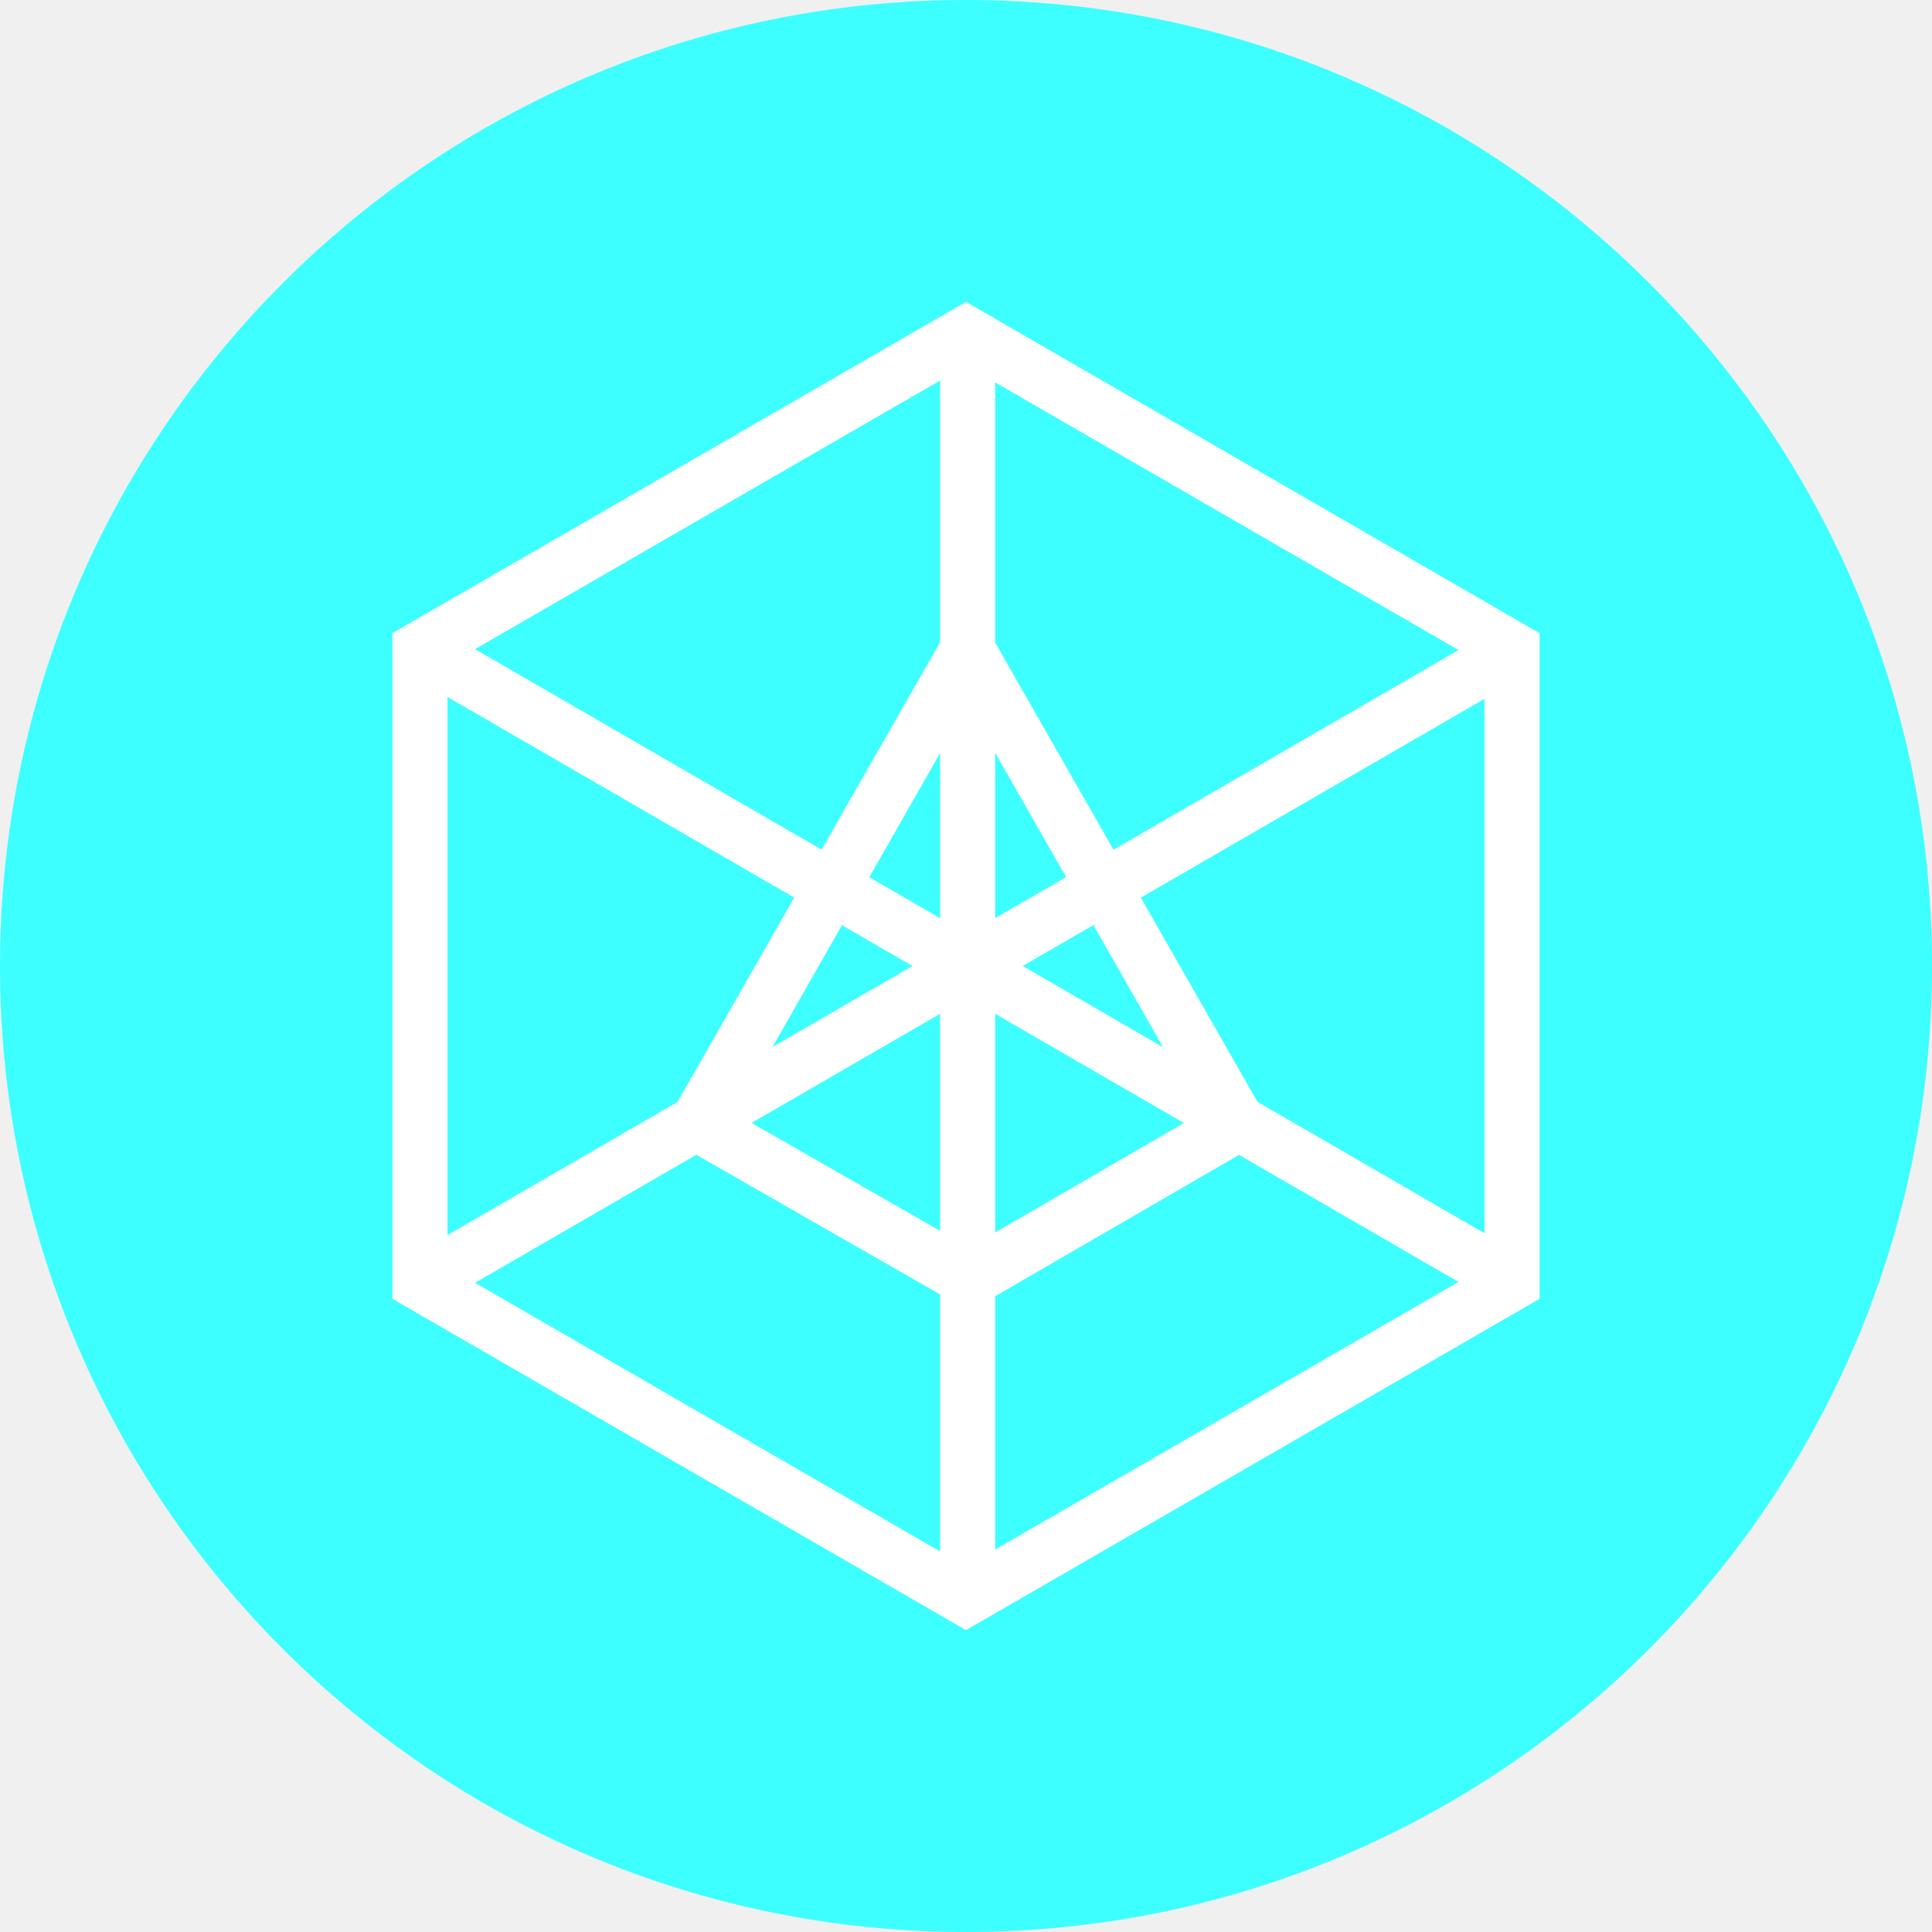
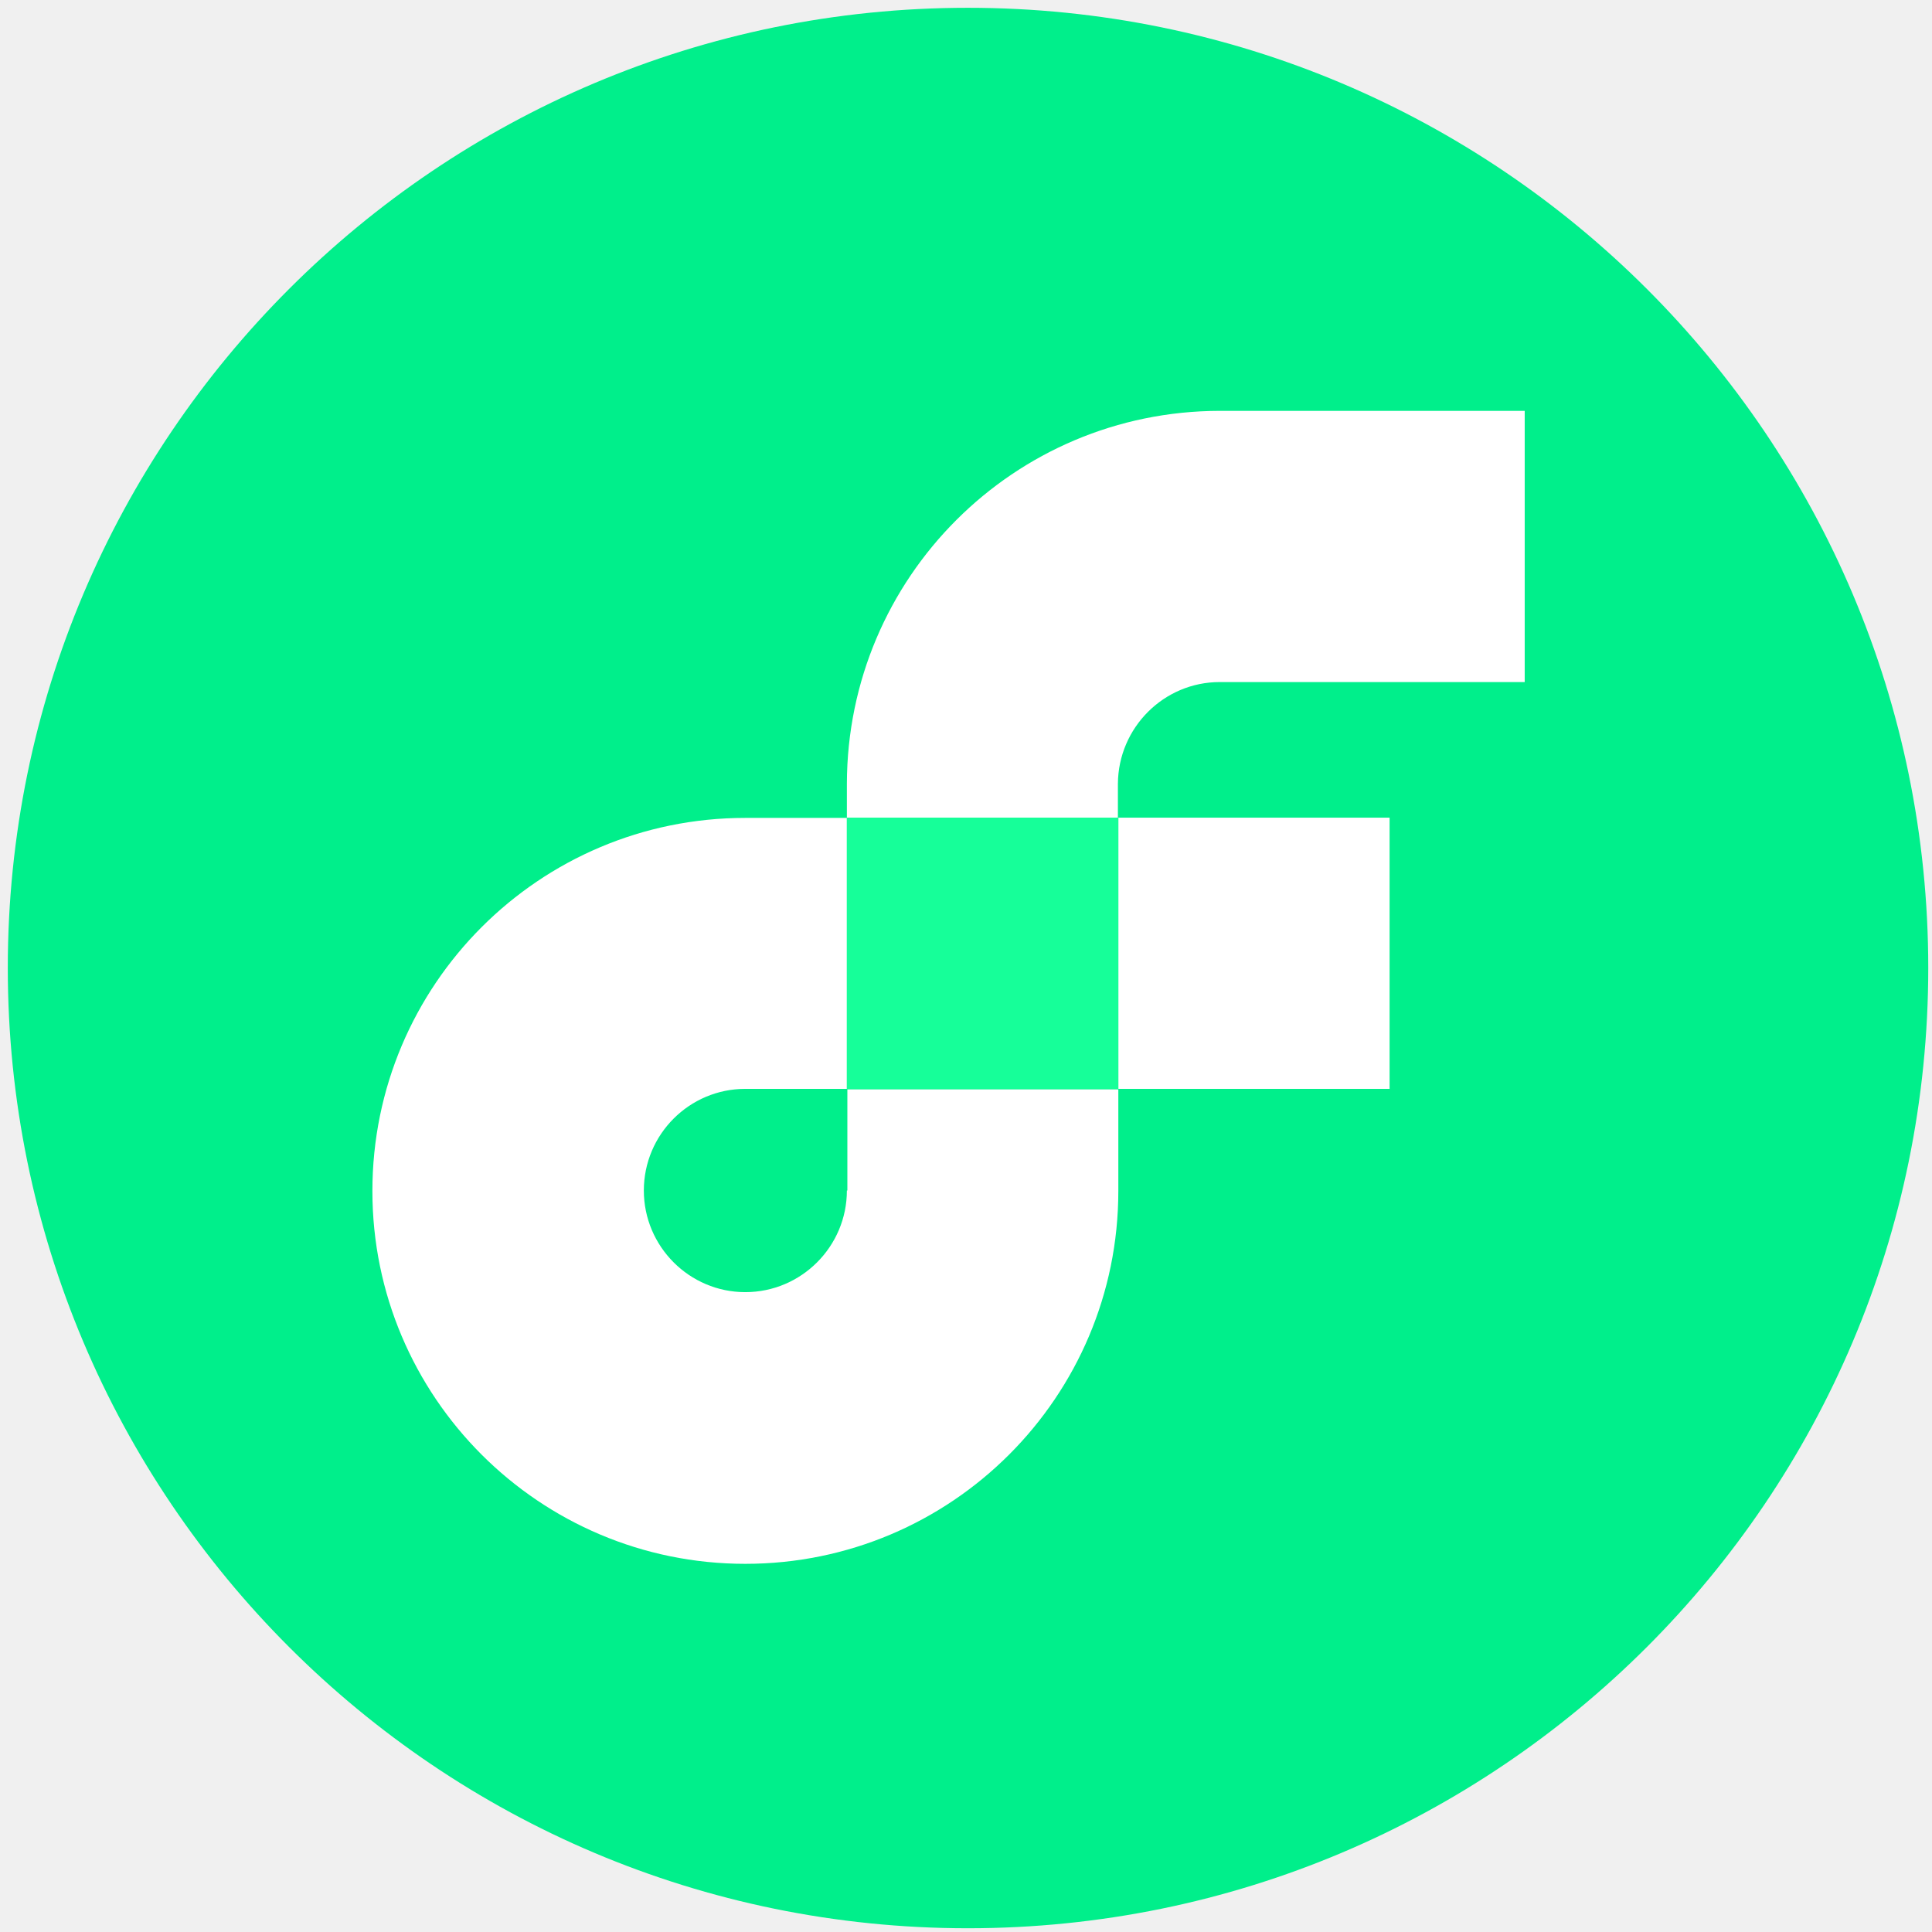
- <svg xmlns="http://www.w3.org/2000/svg" width="32" height="32" viewBox="0 0 32 32">
-   <g fill="none" fill-rule="evenodd">
-     <circle cx="16" cy="16" r="16" fill="#3EFFFF" />
-     <path fill="#FFF" fill-rule="nonzero" d="M6.5 10.487L16 5l9.5 5.487v11.026L16 27l-9.5-5.487V10.487zm.912 9.97l3.81-2.205 1.933-3.385-5.743-3.323v8.913zm.457.791l7.702 4.449V21.44l-4.038-2.313-3.664 2.12zm16.719-9.673l-5.692 3.293 1.932 3.382 3.76 2.176v-8.851zm-.43-.808l-7.675-4.433v4.309l1.96 3.431 5.715-3.307zm-6.047 4.555L16.939 16l2.325 1.345-1.153-2.023zm-.453-.794l-1.175-2.06v2.74l1.175-.68zm-4.864 2.815L15.114 16l-1.169-.676-1.15 2.019zm-.346 1.256l3.123 1.788v-3.595l-3.123 1.807zm-4.58-7.847l5.74 3.32 1.963-3.435V6.303l-7.703 4.449zm16.29 10.481l-3.636-2.104-4.039 2.341v4.196l7.675-4.433zm-4.548-2.632l-3.127-1.809v3.622L19.61 18.6zm-5.212-4.071l1.173.678v-2.735l-1.173 2.057z" />
+ <svg xmlns="http://www.w3.org/2000/svg" width="32px" height="32px" viewBox="0 0 32 32" version="1.1">
+   <g id="surface1">
+     <path style=" stroke:none;fill-rule:nonzero;fill:rgb(0%,93.725%,54.51%);fill-opacity:1;" d="M 31.938 16.031 C 31.938 7.25 24.816 0.129 16.031 0.129 C 7.25 0.129 0.129 7.25 0.129 16.031 C 0.129 24.816 7.25 31.938 16.031 31.938 C 24.816 31.938 31.938 24.816 31.938 16.031 Z M 31.938 16.031 " />
+     <path style=" stroke:none;fill-rule:nonzero;fill:rgb(100%,100%,100%);fill-opacity:1;" d="M 18.523 13.543 L 23.016 13.543 L 23.016 18.035 L 18.523 18.035 Z M 18.523 13.543 " />
+     <path style=" stroke:none;fill-rule:nonzero;fill:rgb(100%,100%,100%);fill-opacity:1;" d="M 14.027 19.719 C 14.027 20.645 13.273 21.402 12.344 21.402 C 11.418 21.402 10.664 20.645 10.664 19.719 C 10.664 18.789 11.418 18.035 12.344 18.035 L 14.027 18.035 L 14.027 13.547 L 12.344 13.547 C 8.934 13.547 6.168 16.312 6.168 19.727 C 6.168 23.137 8.934 25.902 12.344 25.902 C 15.758 25.902 18.523 23.137 18.523 19.727 L 18.523 18.043 L 14.035 18.043 L 14.035 19.719 Z M 14.027 19.719 " />
+     <path style=" stroke:none;fill-rule:nonzero;fill:rgb(100%,100%,100%);fill-opacity:1;" d="M 20.203 11.297 L 25.254 11.297 L 25.254 6.805 L 20.203 6.805 C 16.793 6.809 14.035 9.566 14.027 12.98 L 14.027 13.543 L 18.516 13.543 L 18.516 12.98 C 18.523 12.051 19.277 11.297 20.203 11.297 Z M 20.203 11.297 " />
+     <path style=" stroke:none;fill-rule:nonzero;fill:rgb(8.627%,100%,60%);fill-opacity:1;" d="M 14.027 18.035 L 18.523 18.035 L 18.523 13.543 L 14.027 13.543 Z M 14.027 18.035 " />
  </g>
</svg>
